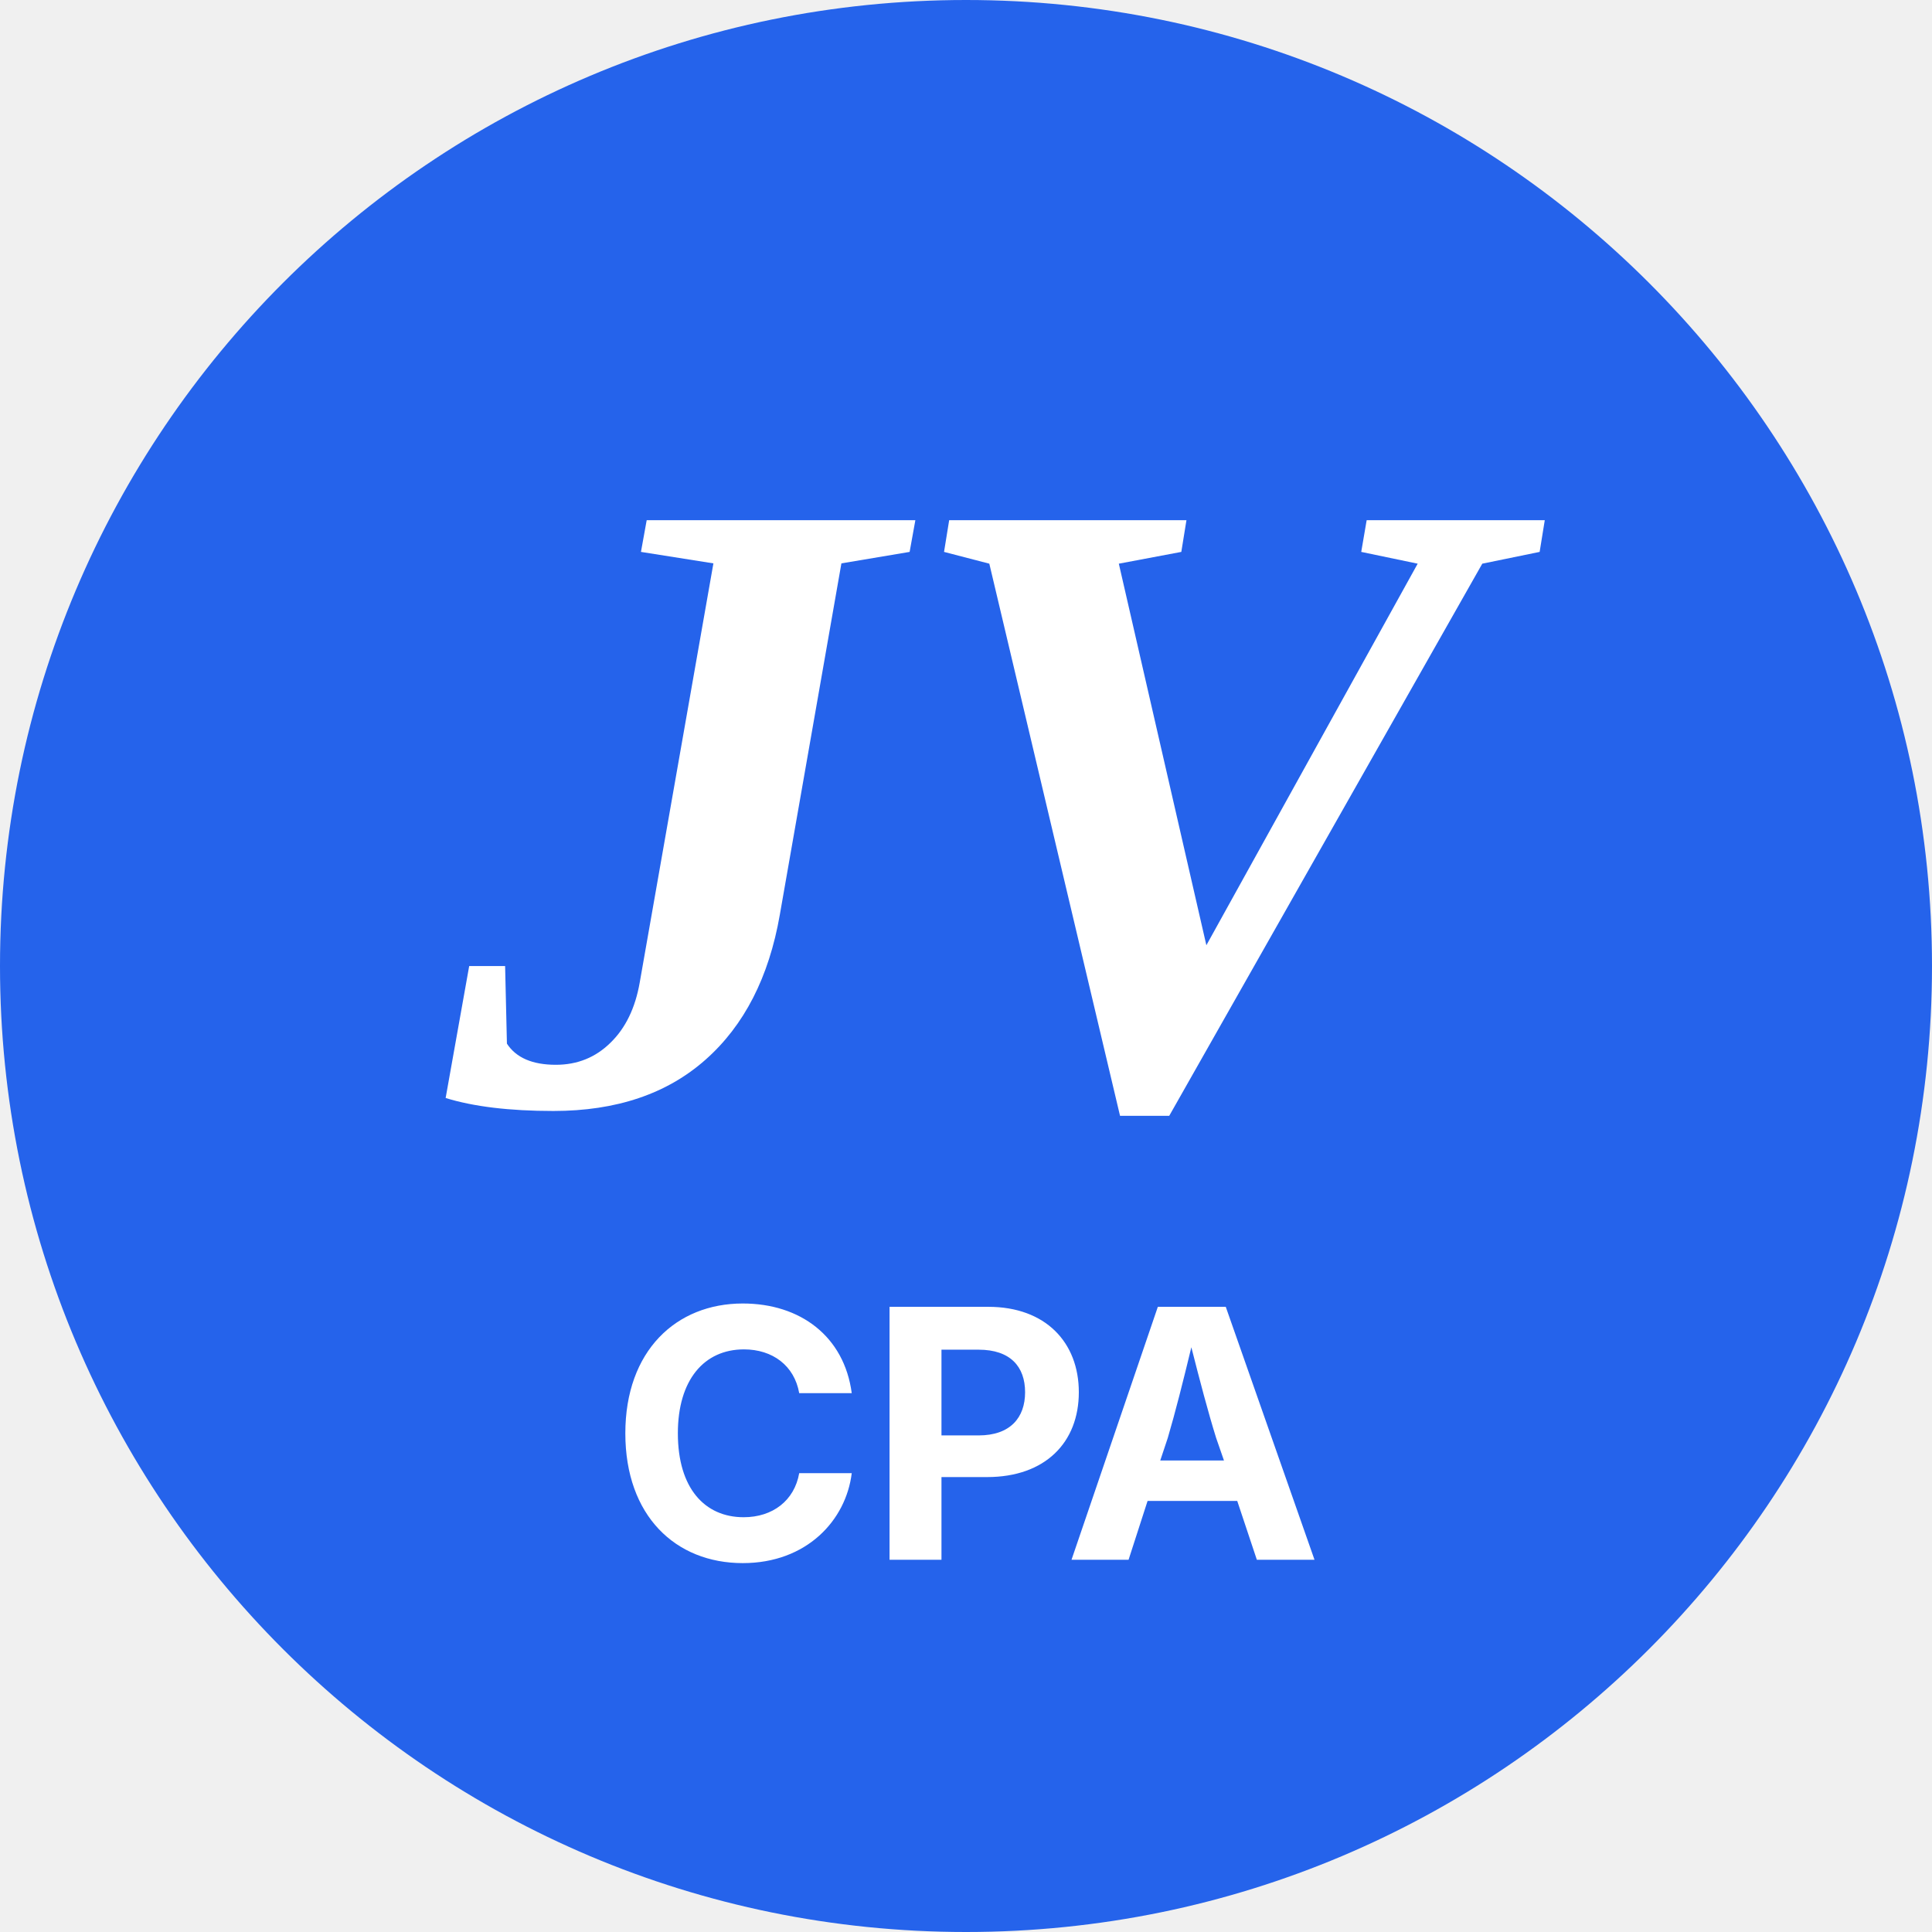
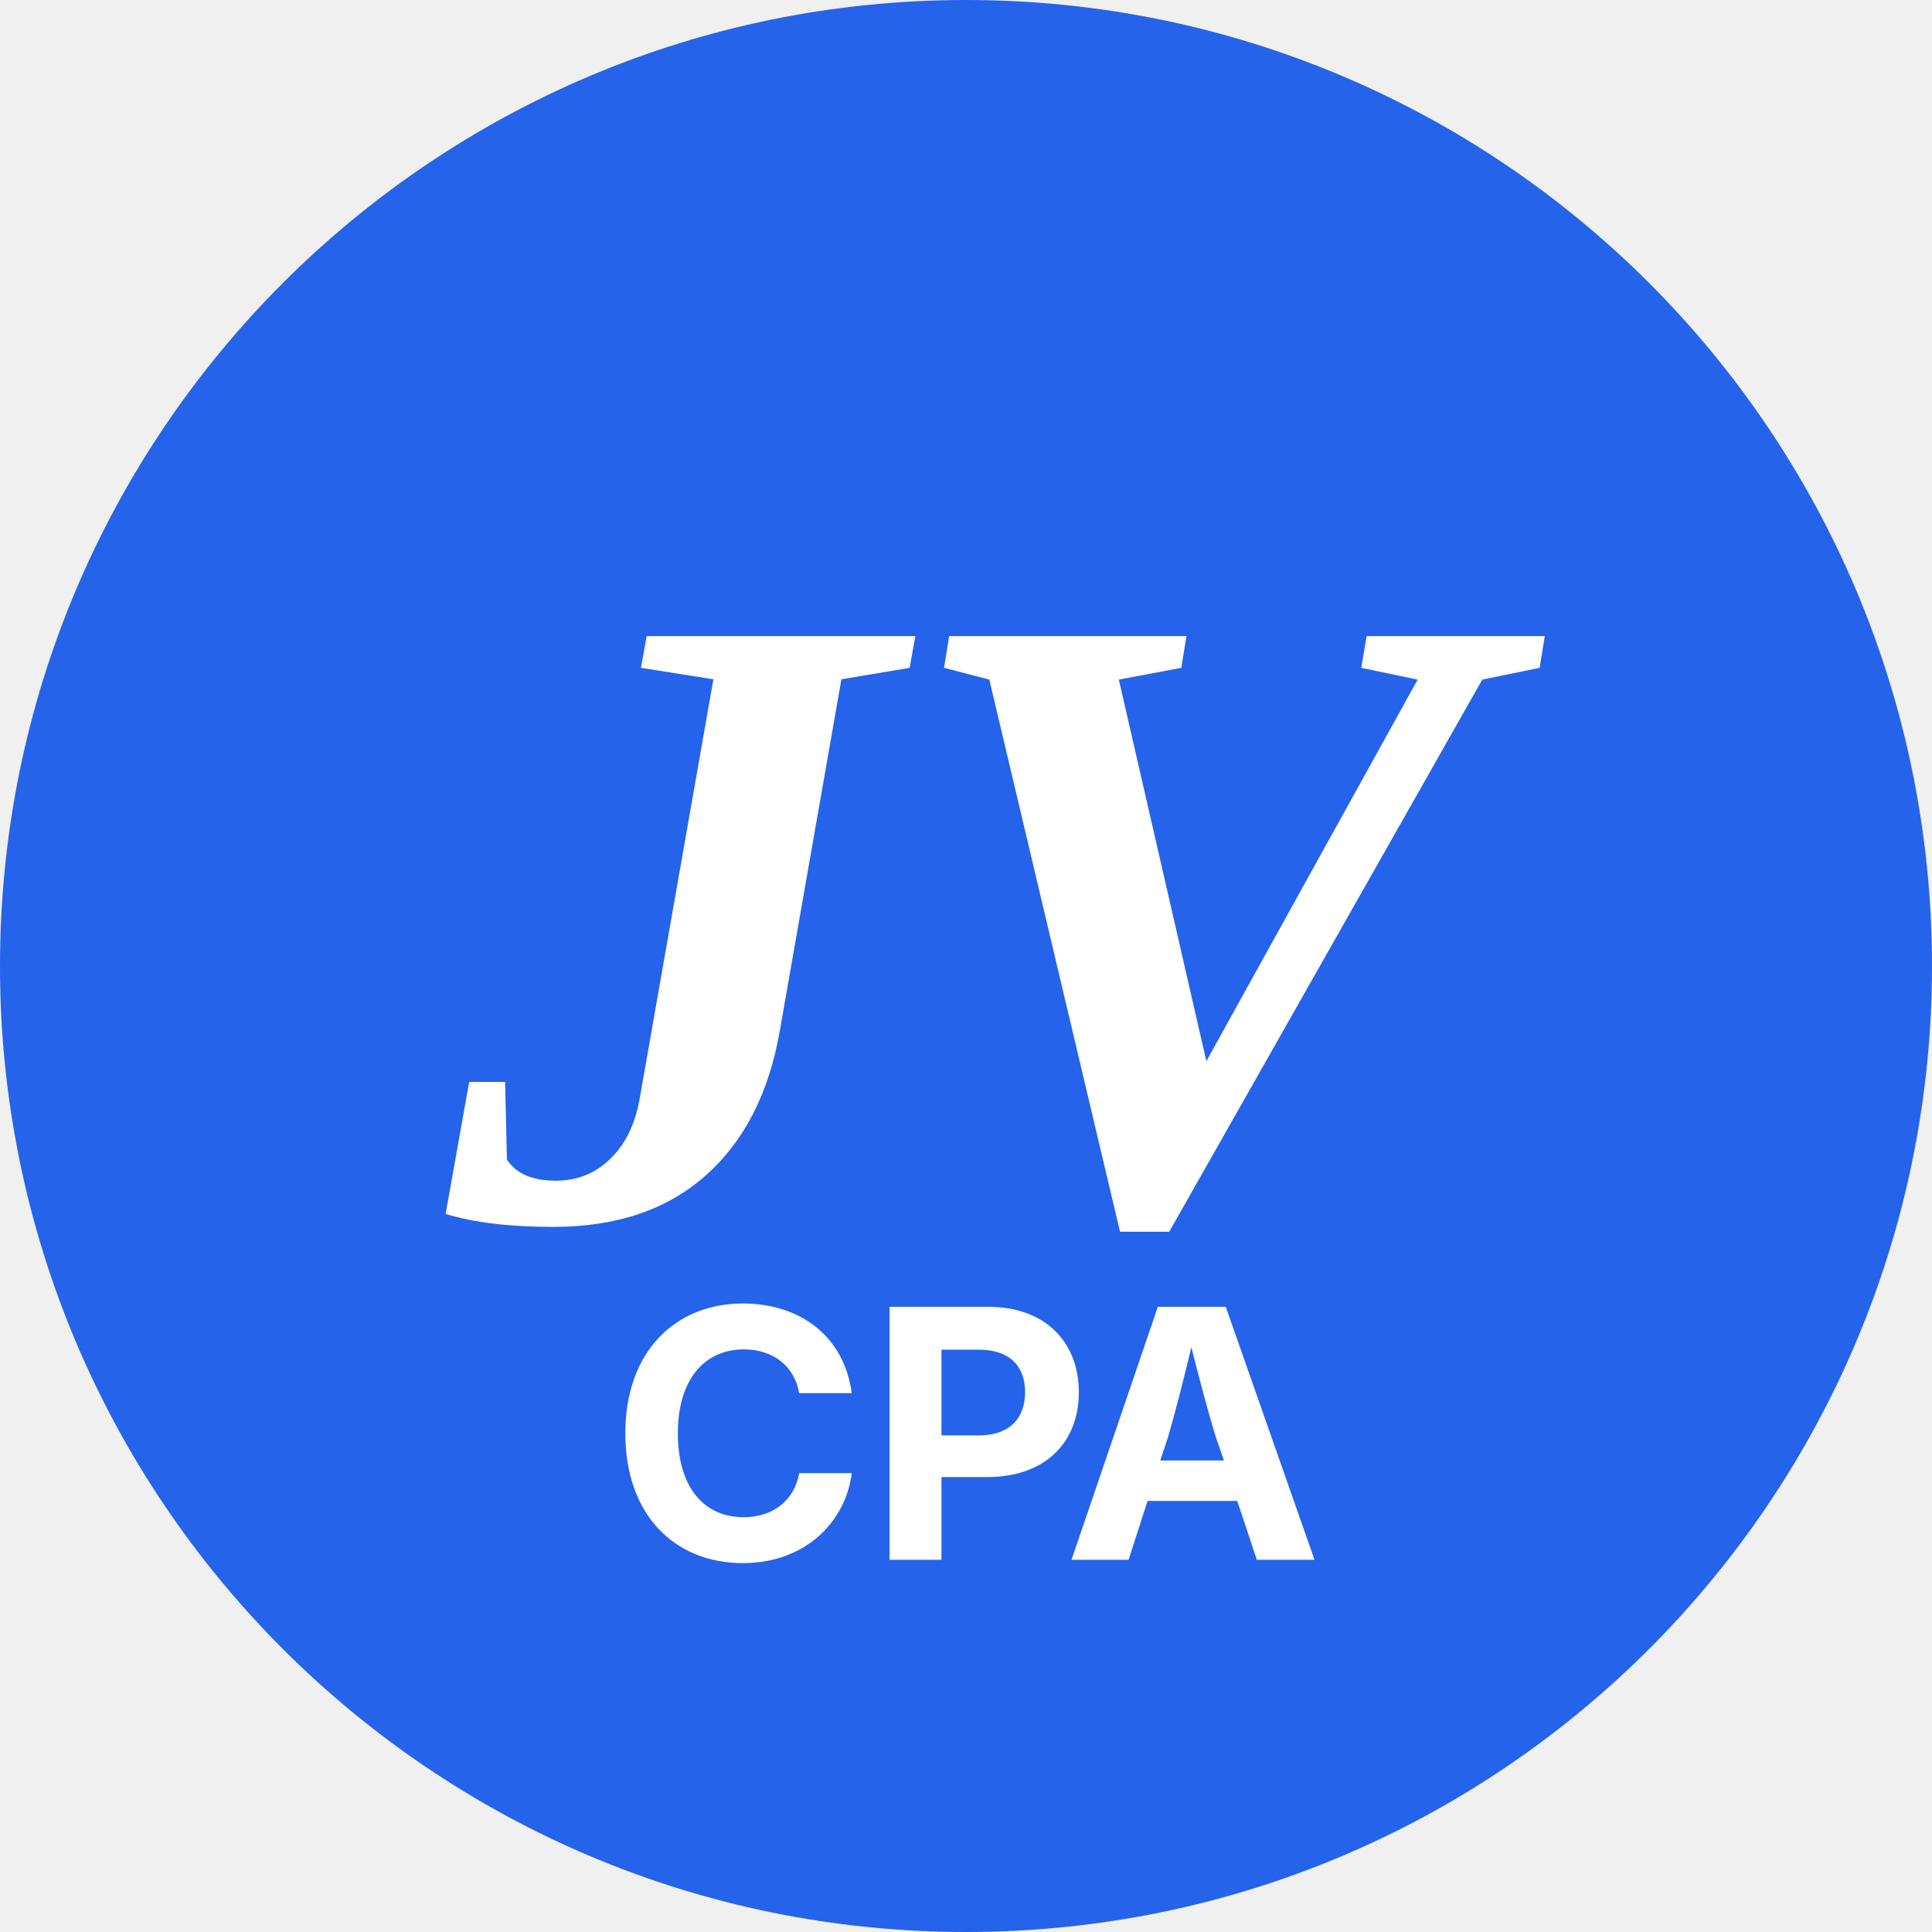
<svg xmlns="http://www.w3.org/2000/svg" viewBox="0 0 100 100">
  <circle cx="50" cy="50" r="50" fill="#2563eb" />
-   <text x="50%" y="44%" font-family="'Georgia', 'Times New Roman', serif" font-style="italic" font-size="46" font-weight="bold" fill="#ffffff" text-anchor="middle" dominant-baseline="middle">JV</text>
+   <text x="50%" y="50%" font-family="'Georgia', 'Times New Roman', serif" font-style="italic" font-size="46" font-weight="bold" fill="#ffffff" text-anchor="middle" dominant-baseline="middle">JV</text>
  <text x="50%" y="74%" font-family="system-ui, -apple-system, sans-serif" font-size="18" font-weight="bold" fill="#ffffff" text-anchor="middle" dominant-baseline="middle">CPA</text>
</svg>
